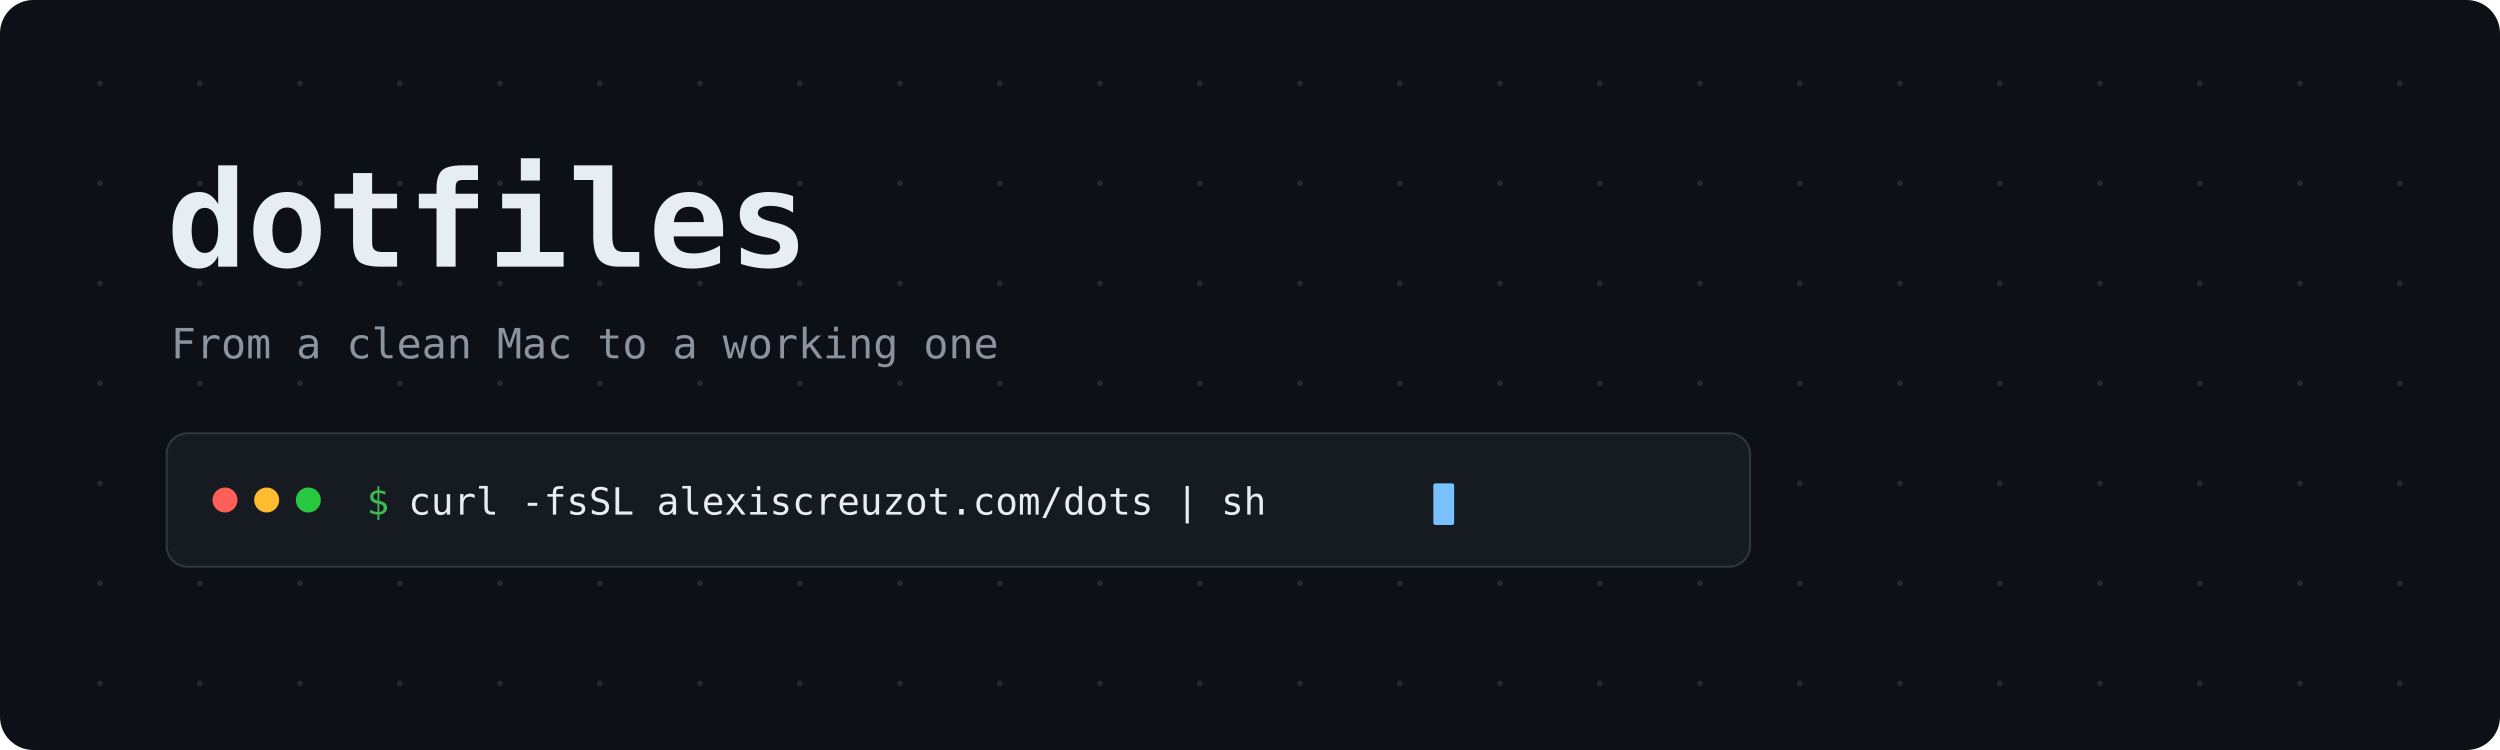
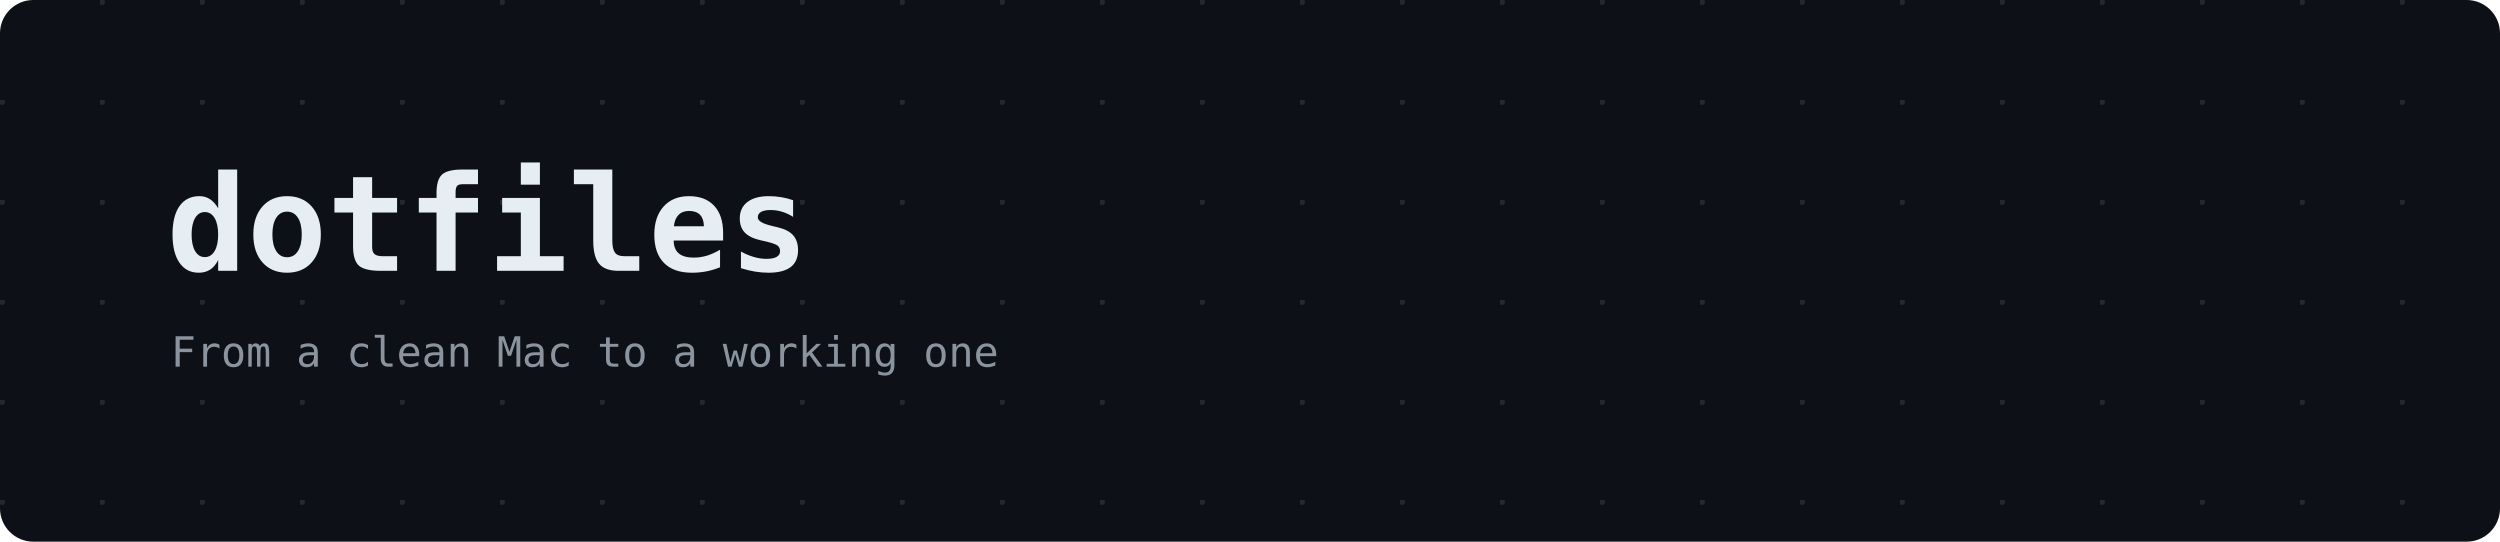
- <svg xmlns="http://www.w3.org/2000/svg" width="1200" height="360" viewBox="0 0 1200 360" role="img" aria-label="dotfiles">
-   <rect width="1200" height="360" rx="16" fill="#0d1117" />
-   <g fill="#8b949e" opacity="0.18">
-     <circle cx="48" cy="40" r="1.4" />
-     <circle cx="96" cy="40" r="1.4" />
-     <circle cx="144" cy="40" r="1.4" />
-     <circle cx="192" cy="40" r="1.4" />
-     <circle cx="240" cy="40" r="1.4" />
-     <circle cx="288" cy="40" r="1.4" />
-     <circle cx="336" cy="40" r="1.4" />
-     <circle cx="384" cy="40" r="1.4" />
-     <circle cx="432" cy="40" r="1.4" />
-     <circle cx="480" cy="40" r="1.4" />
-     <circle cx="528" cy="40" r="1.4" />
-     <circle cx="576" cy="40" r="1.4" />
-     <circle cx="624" cy="40" r="1.4" />
-     <circle cx="672" cy="40" r="1.4" />
-     <circle cx="720" cy="40" r="1.4" />
-     <circle cx="768" cy="40" r="1.4" />
-     <circle cx="816" cy="40" r="1.4" />
-     <circle cx="864" cy="40" r="1.4" />
-     <circle cx="912" cy="40" r="1.4" />
-     <circle cx="960" cy="40" r="1.4" />
-     <circle cx="1008" cy="40" r="1.4" />
-     <circle cx="1056" cy="40" r="1.4" />
-     <circle cx="1104" cy="40" r="1.4" />
-     <circle cx="1152" cy="40" r="1.4" />
-     <circle cx="48" cy="88" r="1.4" />
-     <circle cx="96" cy="88" r="1.4" />
-     <circle cx="144" cy="88" r="1.4" />
-     <circle cx="192" cy="88" r="1.4" />
-     <circle cx="240" cy="88" r="1.4" />
-     <circle cx="288" cy="88" r="1.4" />
-     <circle cx="336" cy="88" r="1.4" />
-     <circle cx="384" cy="88" r="1.4" />
-     <circle cx="432" cy="88" r="1.4" />
-     <circle cx="480" cy="88" r="1.4" />
-     <circle cx="528" cy="88" r="1.4" />
-     <circle cx="576" cy="88" r="1.4" />
-     <circle cx="624" cy="88" r="1.4" />
-     <circle cx="672" cy="88" r="1.4" />
-     <circle cx="720" cy="88" r="1.4" />
-     <circle cx="768" cy="88" r="1.4" />
-     <circle cx="816" cy="88" r="1.4" />
-     <circle cx="864" cy="88" r="1.4" />
-     <circle cx="912" cy="88" r="1.4" />
-     <circle cx="960" cy="88" r="1.4" />
-     <circle cx="1008" cy="88" r="1.4" />
-     <circle cx="1056" cy="88" r="1.4" />
-     <circle cx="1104" cy="88" r="1.4" />
-     <circle cx="1152" cy="88" r="1.4" />
-     <circle cx="48" cy="136" r="1.4" />
-     <circle cx="96" cy="136" r="1.4" />
-     <circle cx="144" cy="136" r="1.4" />
-     <circle cx="192" cy="136" r="1.4" />
-     <circle cx="240" cy="136" r="1.4" />
-     <circle cx="288" cy="136" r="1.4" />
-     <circle cx="336" cy="136" r="1.4" />
-     <circle cx="384" cy="136" r="1.4" />
-     <circle cx="432" cy="136" r="1.4" />
-     <circle cx="480" cy="136" r="1.4" />
-     <circle cx="528" cy="136" r="1.4" />
-     <circle cx="576" cy="136" r="1.4" />
-     <circle cx="624" cy="136" r="1.4" />
-     <circle cx="672" cy="136" r="1.4" />
-     <circle cx="720" cy="136" r="1.4" />
-     <circle cx="768" cy="136" r="1.4" />
-     <circle cx="816" cy="136" r="1.4" />
-     <circle cx="864" cy="136" r="1.4" />
-     <circle cx="912" cy="136" r="1.4" />
-     <circle cx="960" cy="136" r="1.4" />
-     <circle cx="1008" cy="136" r="1.4" />
-     <circle cx="1056" cy="136" r="1.4" />
-     <circle cx="1104" cy="136" r="1.4" />
-     <circle cx="1152" cy="136" r="1.4" />
-     <circle cx="48" cy="184" r="1.4" />
-     <circle cx="96" cy="184" r="1.4" />
-     <circle cx="144" cy="184" r="1.4" />
-     <circle cx="192" cy="184" r="1.4" />
-     <circle cx="240" cy="184" r="1.4" />
-     <circle cx="288" cy="184" r="1.4" />
-     <circle cx="336" cy="184" r="1.4" />
-     <circle cx="384" cy="184" r="1.4" />
-     <circle cx="432" cy="184" r="1.4" />
-     <circle cx="480" cy="184" r="1.4" />
-     <circle cx="528" cy="184" r="1.4" />
-     <circle cx="576" cy="184" r="1.4" />
-     <circle cx="624" cy="184" r="1.4" />
-     <circle cx="672" cy="184" r="1.4" />
-     <circle cx="720" cy="184" r="1.4" />
-     <circle cx="768" cy="184" r="1.4" />
-     <circle cx="816" cy="184" r="1.4" />
-     <circle cx="864" cy="184" r="1.4" />
-     <circle cx="912" cy="184" r="1.4" />
-     <circle cx="960" cy="184" r="1.4" />
-     <circle cx="1008" cy="184" r="1.4" />
-     <circle cx="1056" cy="184" r="1.4" />
-     <circle cx="1104" cy="184" r="1.4" />
-     <circle cx="1152" cy="184" r="1.4" />
-     <circle cx="48" cy="232" r="1.4" />
-     <circle cx="96" cy="232" r="1.4" />
-     <circle cx="144" cy="232" r="1.4" />
-     <circle cx="192" cy="232" r="1.4" />
-     <circle cx="240" cy="232" r="1.4" />
-     <circle cx="288" cy="232" r="1.4" />
-     <circle cx="336" cy="232" r="1.4" />
-     <circle cx="384" cy="232" r="1.4" />
-     <circle cx="432" cy="232" r="1.4" />
-     <circle cx="480" cy="232" r="1.4" />
-     <circle cx="528" cy="232" r="1.4" />
-     <circle cx="576" cy="232" r="1.4" />
-     <circle cx="624" cy="232" r="1.4" />
-     <circle cx="672" cy="232" r="1.4" />
-     <circle cx="720" cy="232" r="1.4" />
-     <circle cx="768" cy="232" r="1.4" />
-     <circle cx="816" cy="232" r="1.4" />
-     <circle cx="864" cy="232" r="1.4" />
-     <circle cx="912" cy="232" r="1.4" />
-     <circle cx="960" cy="232" r="1.4" />
-     <circle cx="1008" cy="232" r="1.4" />
-     <circle cx="1056" cy="232" r="1.4" />
-     <circle cx="1104" cy="232" r="1.4" />
-     <circle cx="1152" cy="232" r="1.4" />
-     <circle cx="48" cy="280" r="1.4" />
-     <circle cx="96" cy="280" r="1.4" />
-     <circle cx="144" cy="280" r="1.4" />
-     <circle cx="192" cy="280" r="1.4" />
-     <circle cx="240" cy="280" r="1.4" />
-     <circle cx="288" cy="280" r="1.4" />
-     <circle cx="336" cy="280" r="1.4" />
-     <circle cx="384" cy="280" r="1.4" />
-     <circle cx="432" cy="280" r="1.4" />
-     <circle cx="480" cy="280" r="1.4" />
-     <circle cx="528" cy="280" r="1.4" />
-     <circle cx="576" cy="280" r="1.4" />
-     <circle cx="624" cy="280" r="1.4" />
-     <circle cx="672" cy="280" r="1.4" />
-     <circle cx="720" cy="280" r="1.4" />
-     <circle cx="768" cy="280" r="1.4" />
-     <circle cx="816" cy="280" r="1.4" />
-     <circle cx="864" cy="280" r="1.4" />
-     <circle cx="912" cy="280" r="1.4" />
-     <circle cx="960" cy="280" r="1.4" />
-     <circle cx="1008" cy="280" r="1.4" />
-     <circle cx="1056" cy="280" r="1.4" />
-     <circle cx="1104" cy="280" r="1.4" />
-     <circle cx="1152" cy="280" r="1.4" />
-     <circle cx="48" cy="328" r="1.4" />
-     <circle cx="96" cy="328" r="1.4" />
-     <circle cx="144" cy="328" r="1.4" />
-     <circle cx="192" cy="328" r="1.4" />
-     <circle cx="240" cy="328" r="1.4" />
-     <circle cx="288" cy="328" r="1.4" />
-     <circle cx="336" cy="328" r="1.4" />
-     <circle cx="384" cy="328" r="1.4" />
-     <circle cx="432" cy="328" r="1.4" />
-     <circle cx="480" cy="328" r="1.4" />
-     <circle cx="528" cy="328" r="1.4" />
-     <circle cx="576" cy="328" r="1.4" />
-     <circle cx="624" cy="328" r="1.4" />
-     <circle cx="672" cy="328" r="1.4" />
-     <circle cx="720" cy="328" r="1.4" />
-     <circle cx="768" cy="328" r="1.4" />
-     <circle cx="816" cy="328" r="1.4" />
-     <circle cx="864" cy="328" r="1.4" />
-     <circle cx="912" cy="328" r="1.4" />
-     <circle cx="960" cy="328" r="1.4" />
-     <circle cx="1008" cy="328" r="1.4" />
-     <circle cx="1056" cy="328" r="1.4" />
-     <circle cx="1104" cy="328" r="1.4" />
-     <circle cx="1152" cy="328" r="1.4" />
-   </g>
-   <text x="80" y="128" fill="#e6edf3" font-family="ui-monospace, SFMono-Regular, Menlo, monospace" font-size="64" font-weight="650">dotfiles</text>
-   <text x="82" y="172" fill="#8b949e" font-family="ui-monospace, SFMono-Regular, Menlo, monospace" font-size="20">From a clean Mac to a working one</text>
-   <rect x="80" y="208" width="760" height="64" rx="10" fill="#161b22" stroke="#30363d" />
-   <circle cx="108" cy="240" r="6" fill="#ff5f57" />
-   <circle cx="128" cy="240" r="6" fill="#febc2e" />
-   <circle cx="148" cy="240" r="6" fill="#28c840" />
-   <text x="176" y="247" fill="#3fb950" font-family="ui-monospace, SFMono-Regular, Menlo, monospace" font-size="18">$</text>
-   <text x="196" y="247" fill="#e6edf3" font-family="ui-monospace, SFMono-Regular, Menlo, monospace" font-size="18">curl -fsSL alexiscreuzot.com/dots | sh</text>
-   <rect x="688" y="232" width="10" height="20" rx="1" fill="#79c0ff" />
+ <svg xmlns="http://www.w3.org/2000/svg" width="1200" height="260" viewBox="0 0 1200 260" role="img" aria-label="dotfiles: from a clean Mac to a working one">
+   <defs>
+     <pattern id="grid" width="48" height="48" patternUnits="userSpaceOnUse">
+       <circle cx="1" cy="1" r="1.4" fill="#8b949e" opacity="0.18" />
+     </pattern>
+   </defs>
+   <rect width="1200" height="260" rx="16" fill="#0d1117" />
+   <rect width="1200" height="260" rx="16" fill="url(#grid)" />
+   <text x="80" y="130" fill="#e6edf3" font-family="ui-monospace, SFMono-Regular, Menlo, monospace" font-size="64" font-weight="650">dotfiles</text>
+   <text x="82" y="176" fill="#8b949e" font-family="ui-monospace, SFMono-Regular, Menlo, monospace" font-size="20">From a clean Mac to a working one</text>
</svg>
